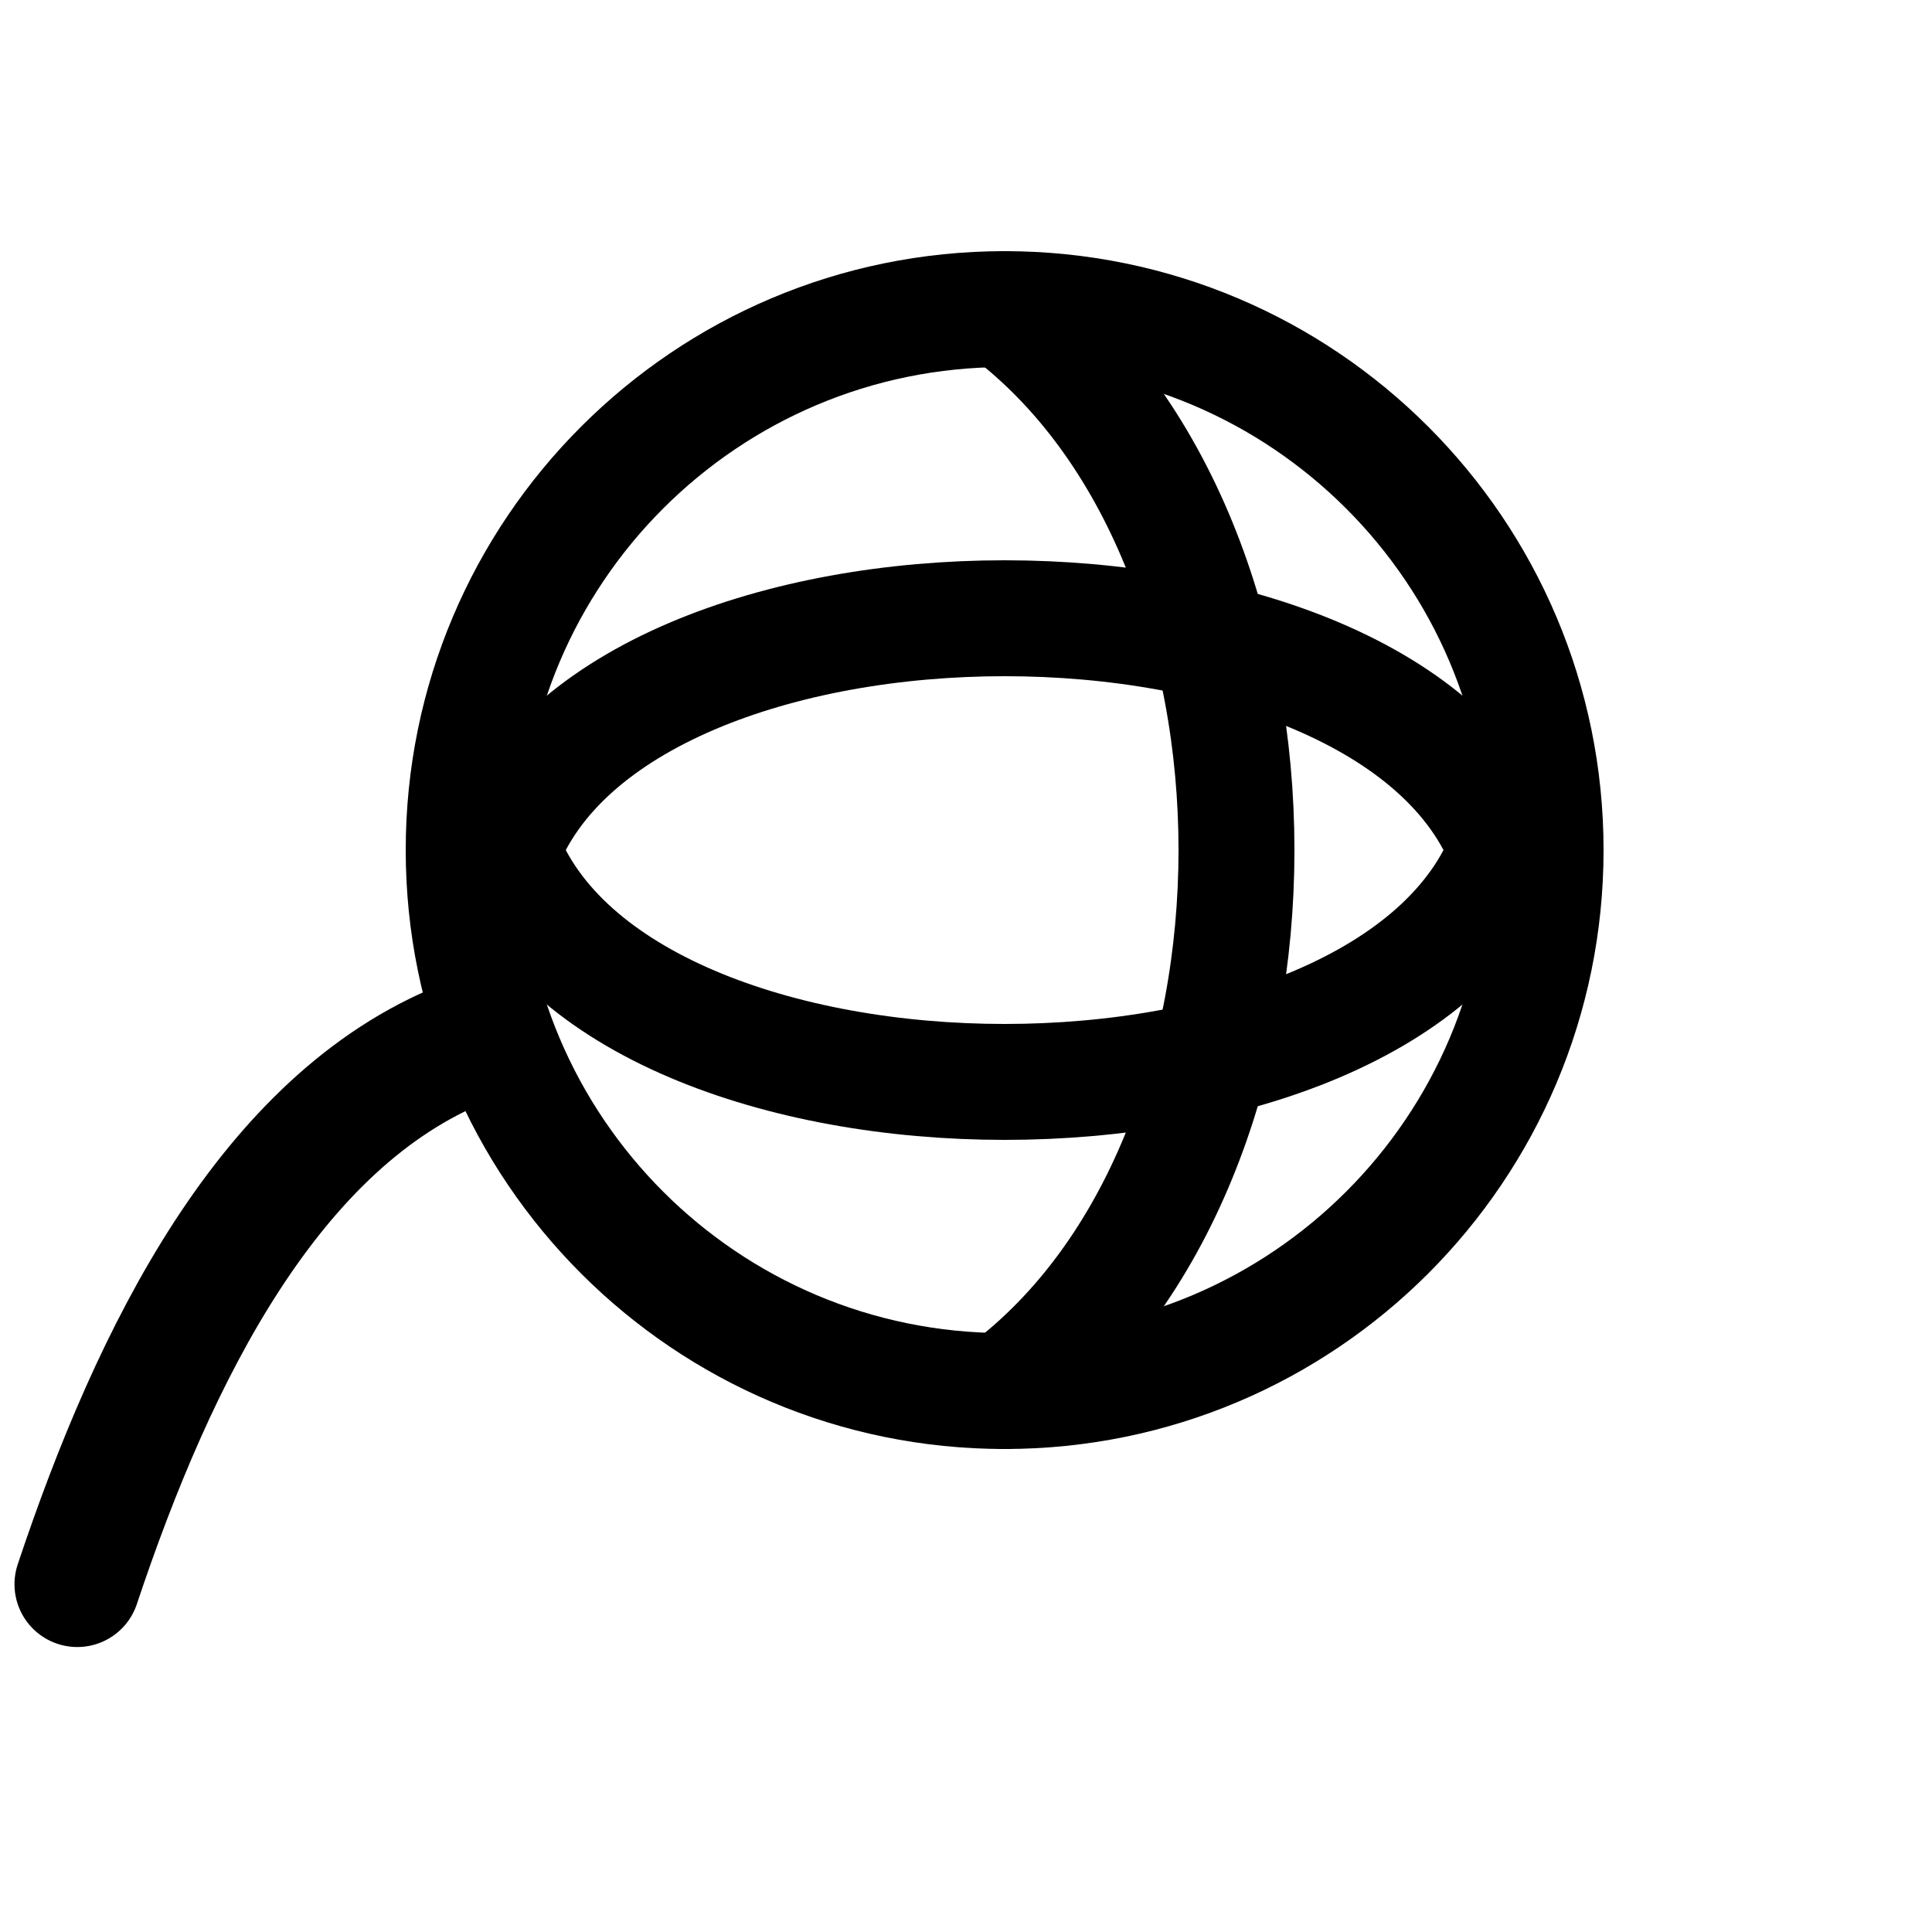
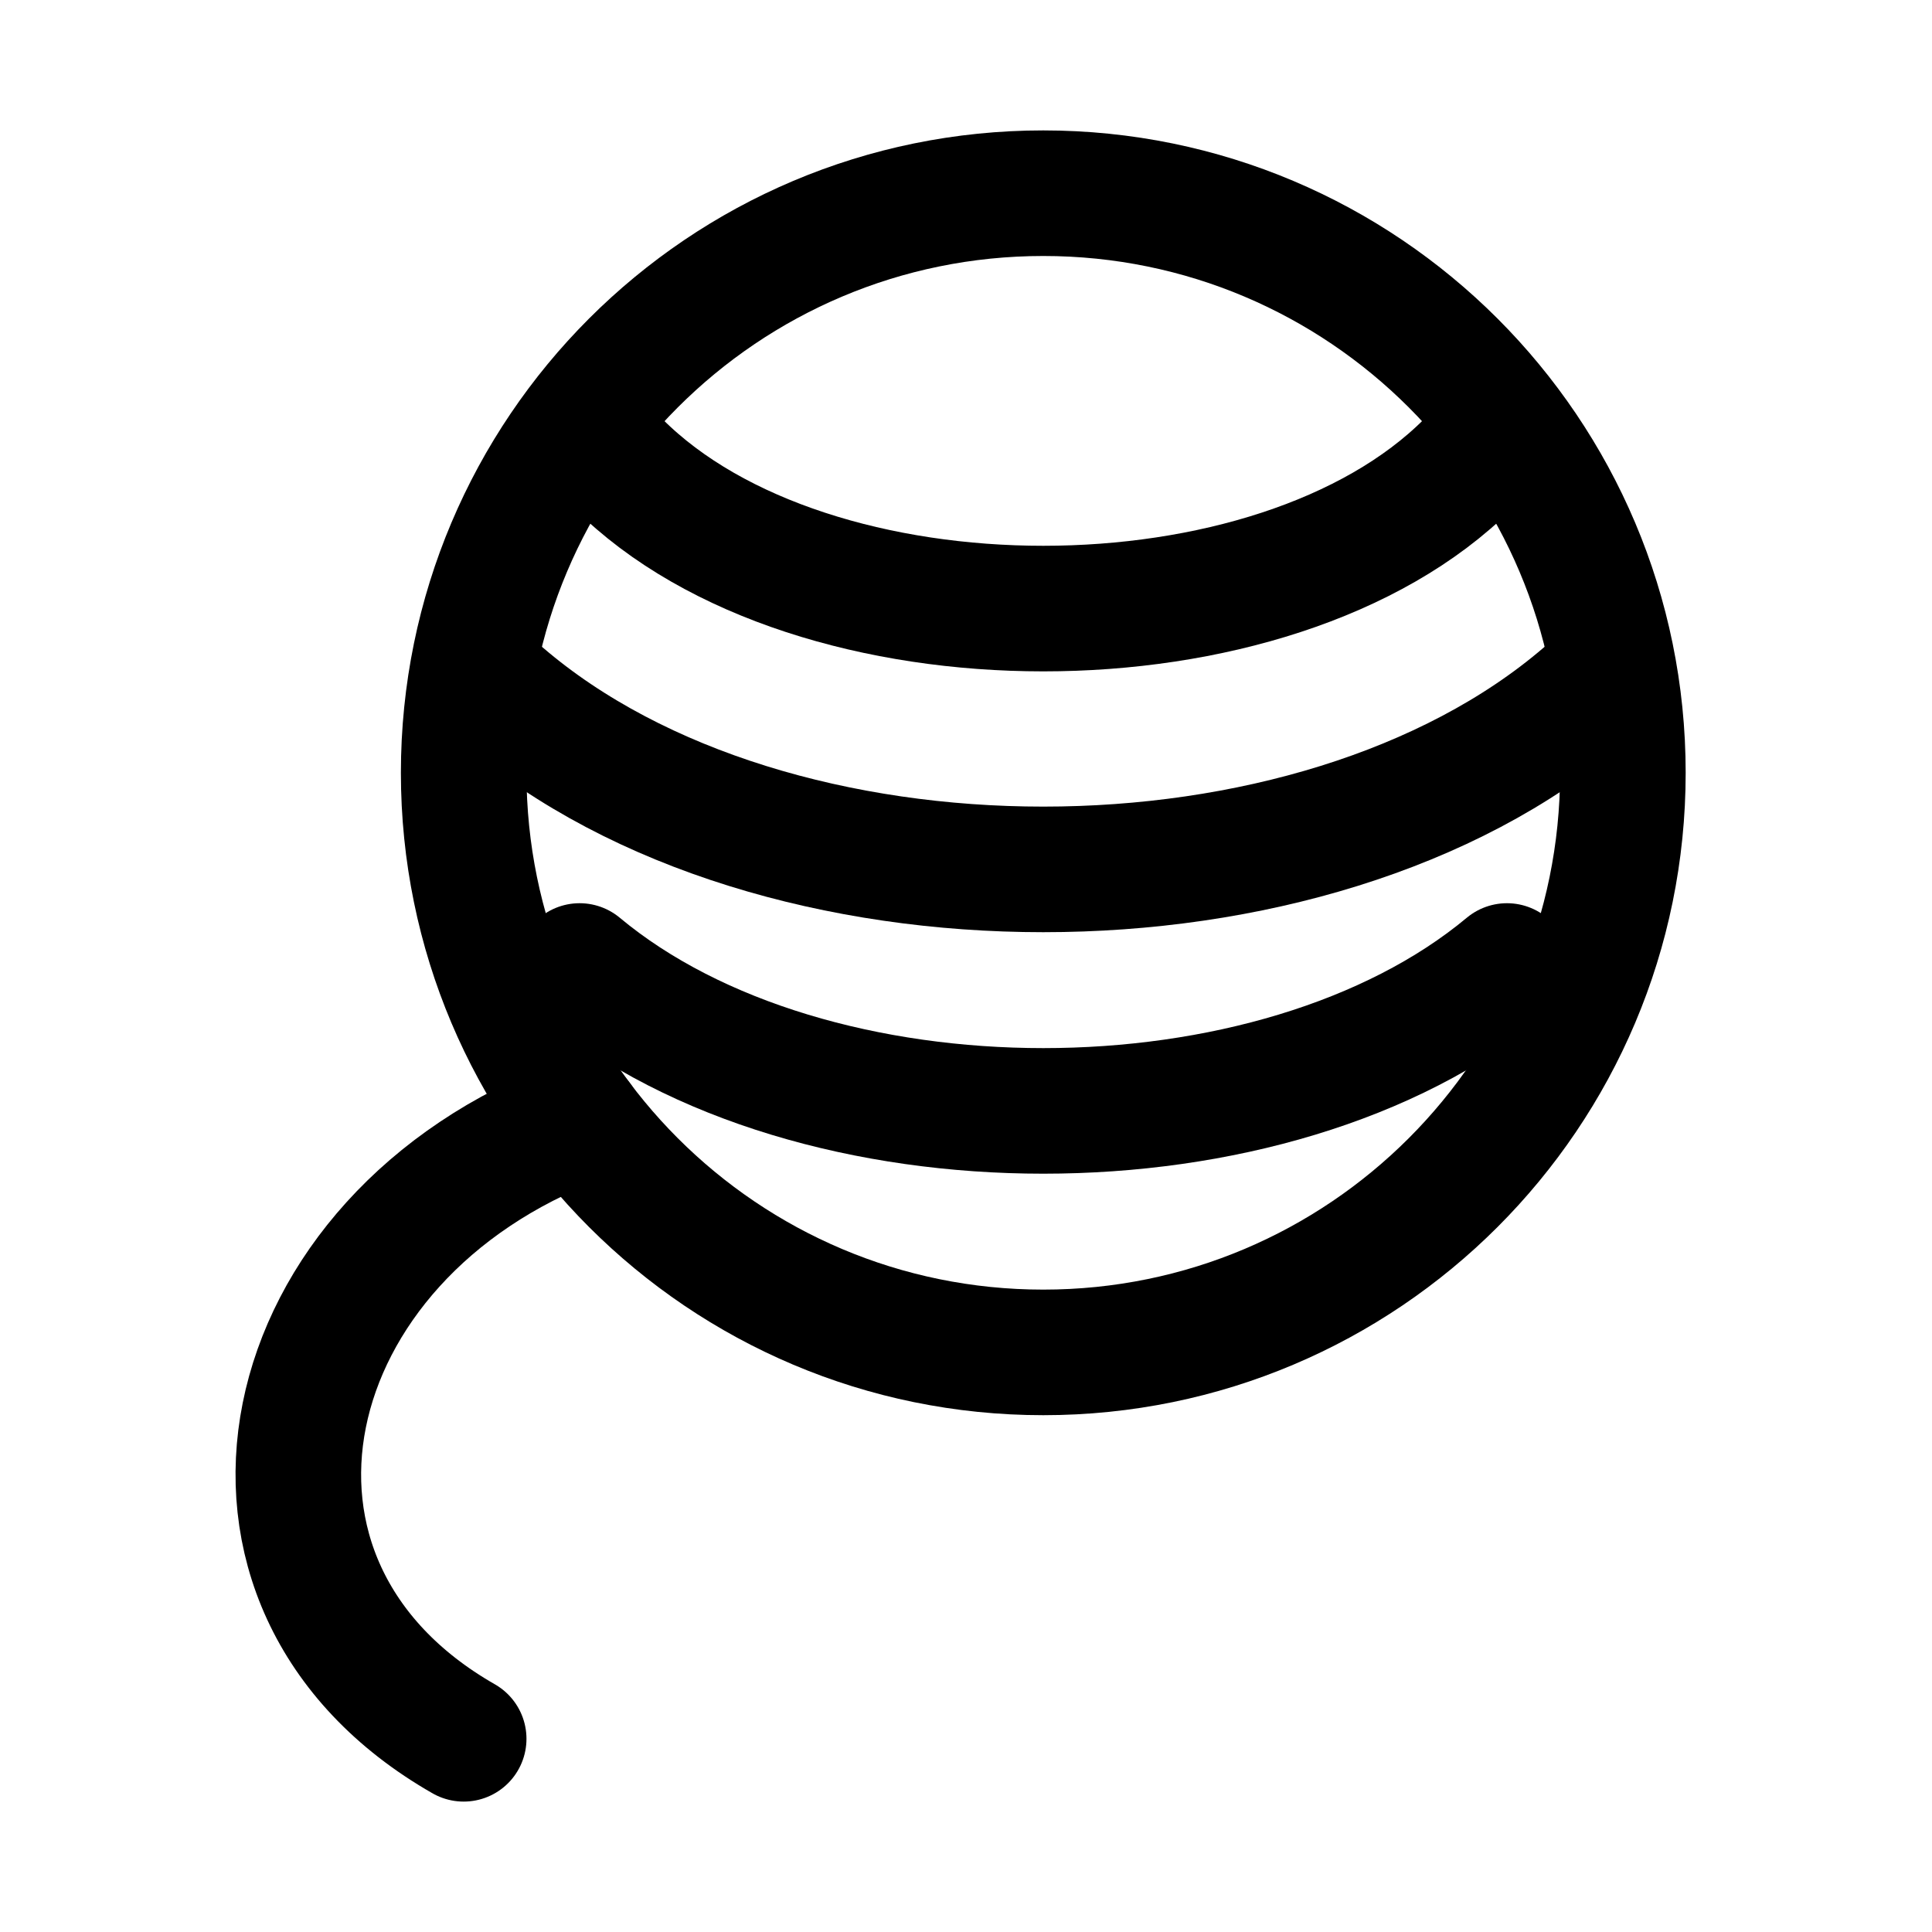
<svg xmlns="http://www.w3.org/2000/svg" viewBox="0 0 100 100" fill="none" role="img" aria-label="Yarn">
-   <g stroke="currentColor" stroke-width="6" stroke-linecap="round" stroke-linejoin="round" fill="none">
-     <circle cx="52" cy="44" r="28" />
-     <path d="M 26 44 C 32 28, 72 28, 78 44 C 72 60, 32 60, 26 44" />
-     <path d="M 52 16 C 68 28, 68 60, 52 72" />
-     <path d="M 34 54 C 52 44, 70 54" />
-     <path d="M 34 36 C 52 46, 70 36" />
+   <g stroke="currentColor" stroke-width="6.5" stroke-linecap="round" stroke-linejoin="round" fill="none">
+     <circle cx="54" cy="40" r="30" />
+     <path d="M 32 24 C 42 34, 66 34, 76 24" />
+     <path d="M 26 36 C 40 48, 68 48, 82 36" />
+     <path d="M 30 50 C 42 60, 66 60, 78 50" />
  </g>
  <g stroke="currentColor" stroke-width="6.5" stroke-linecap="round" stroke-linejoin="round" fill="none">
-     <path d="M 24 54 C 14 58, 8 70, 4 82" />
+     <path d="M 30 58 C 14 64, 10 82, 24 90" />
  </g>
</svg>
